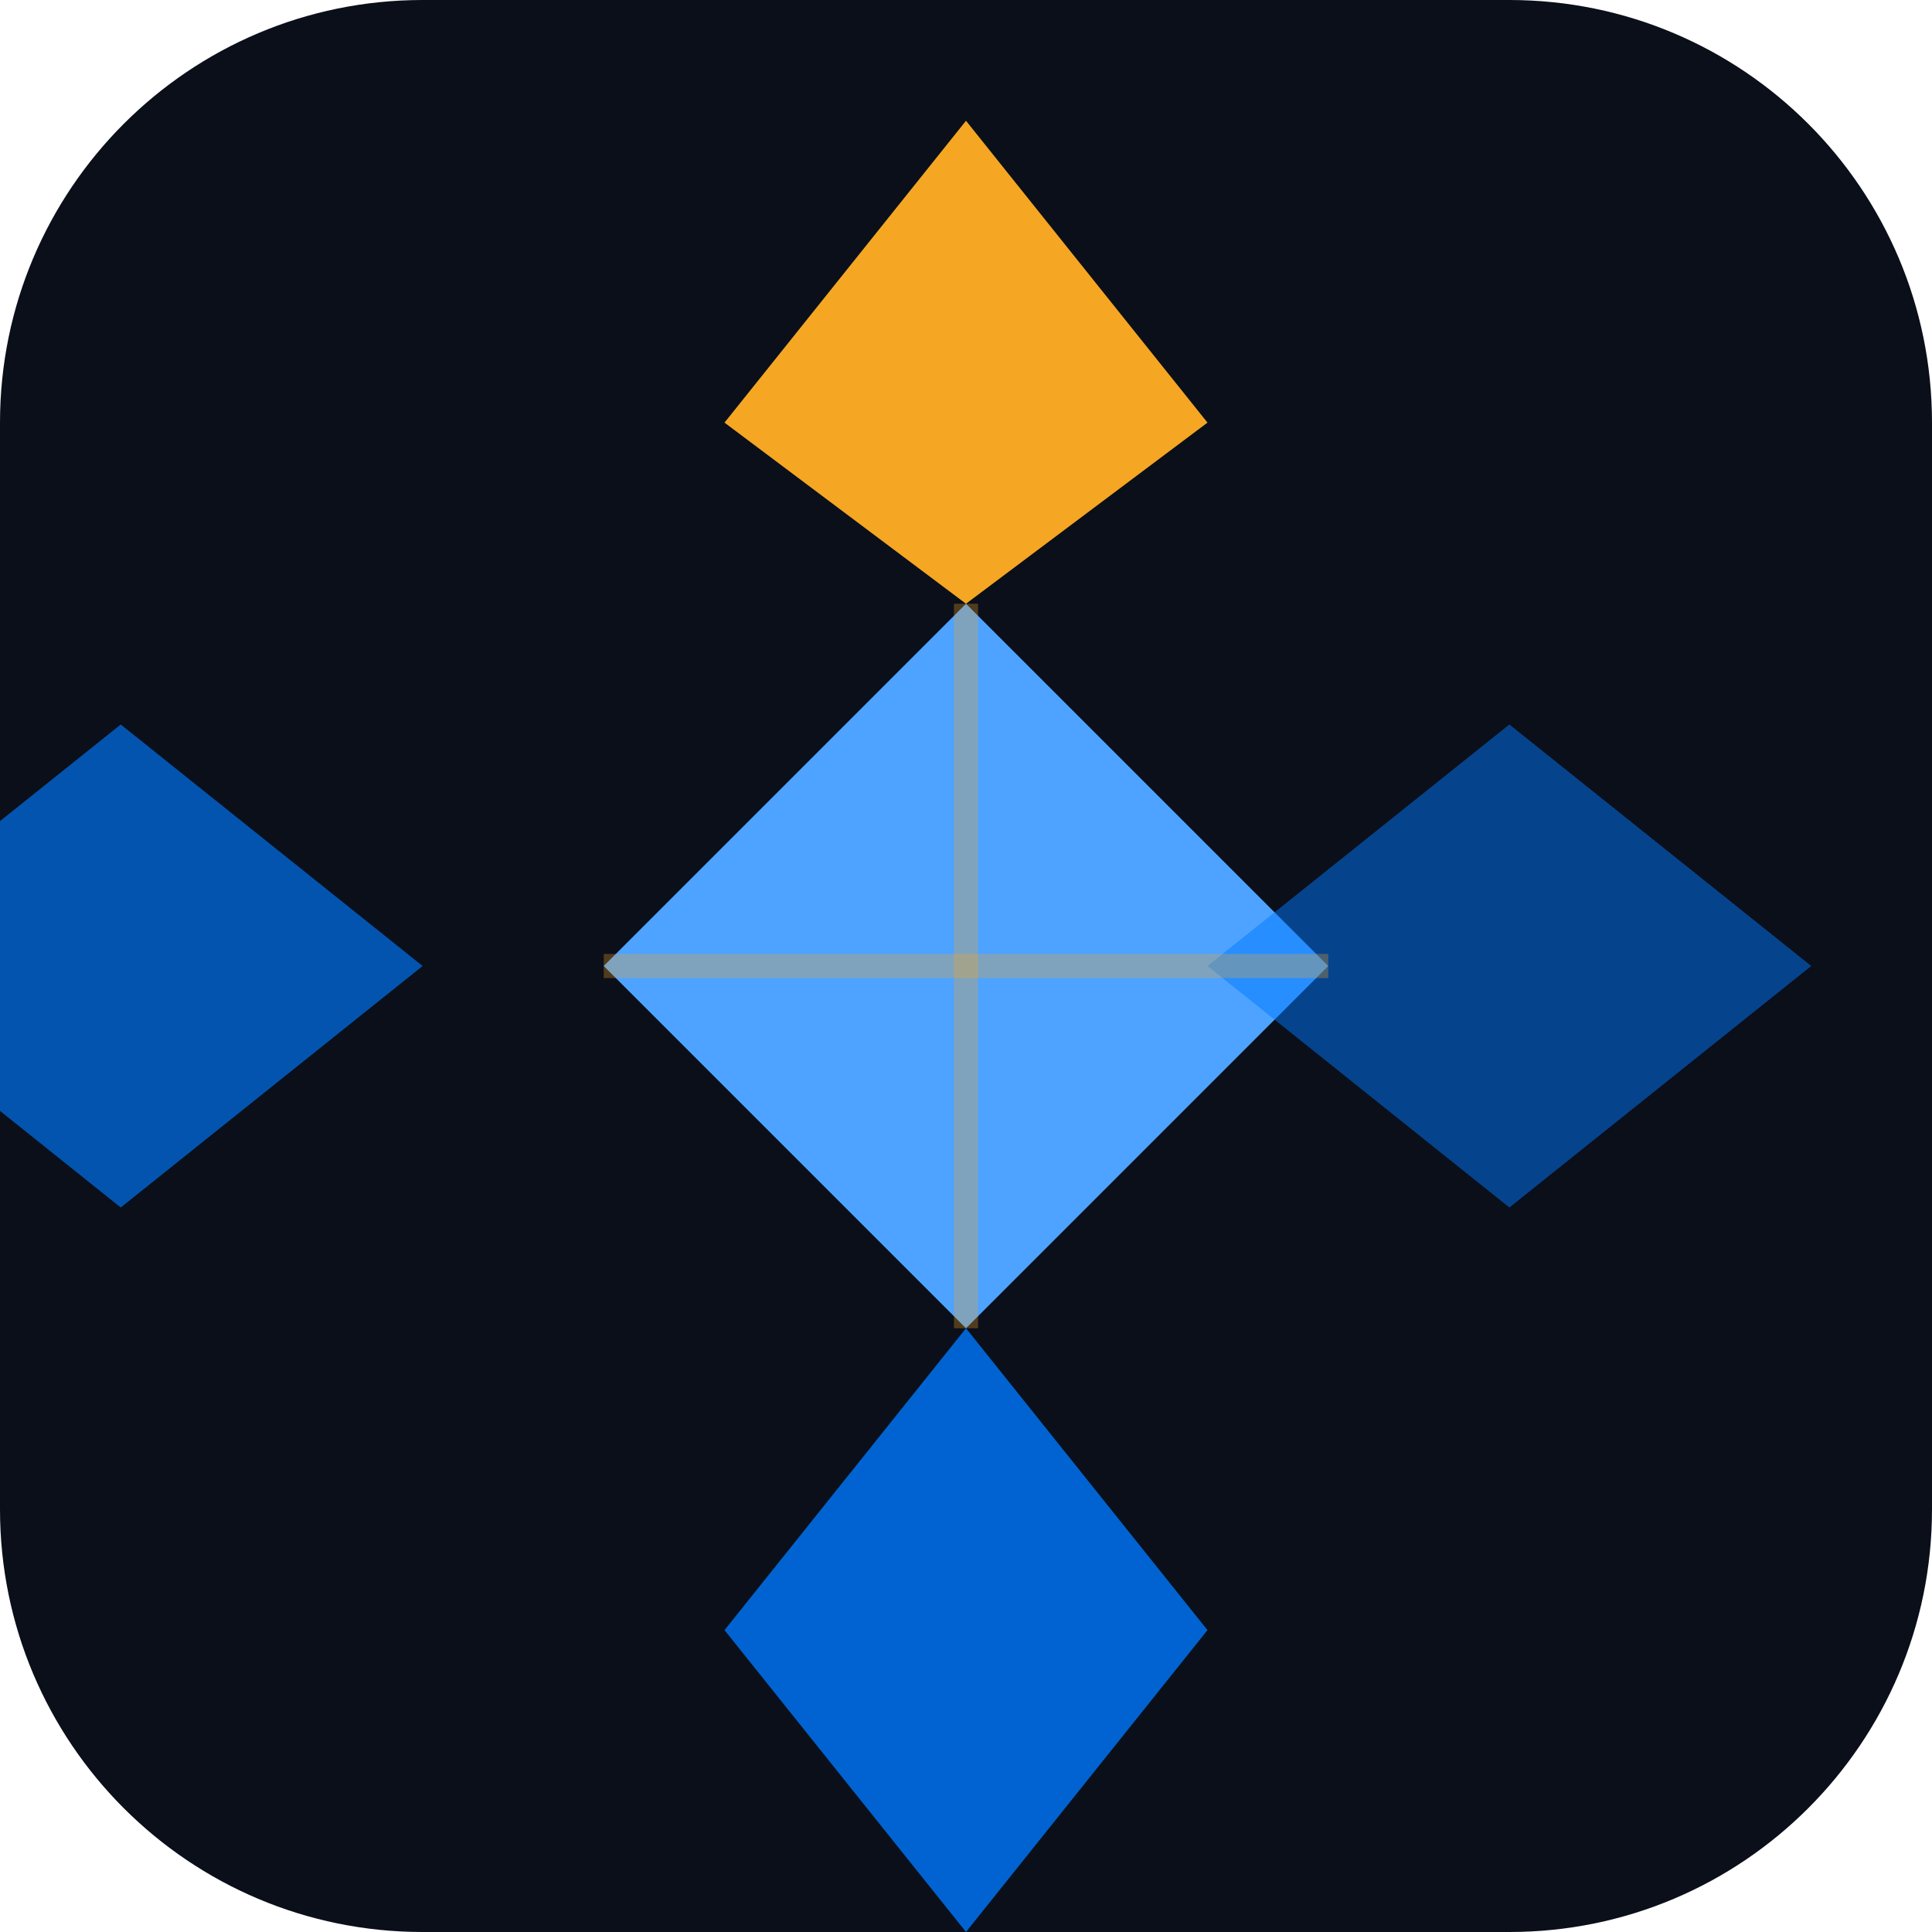
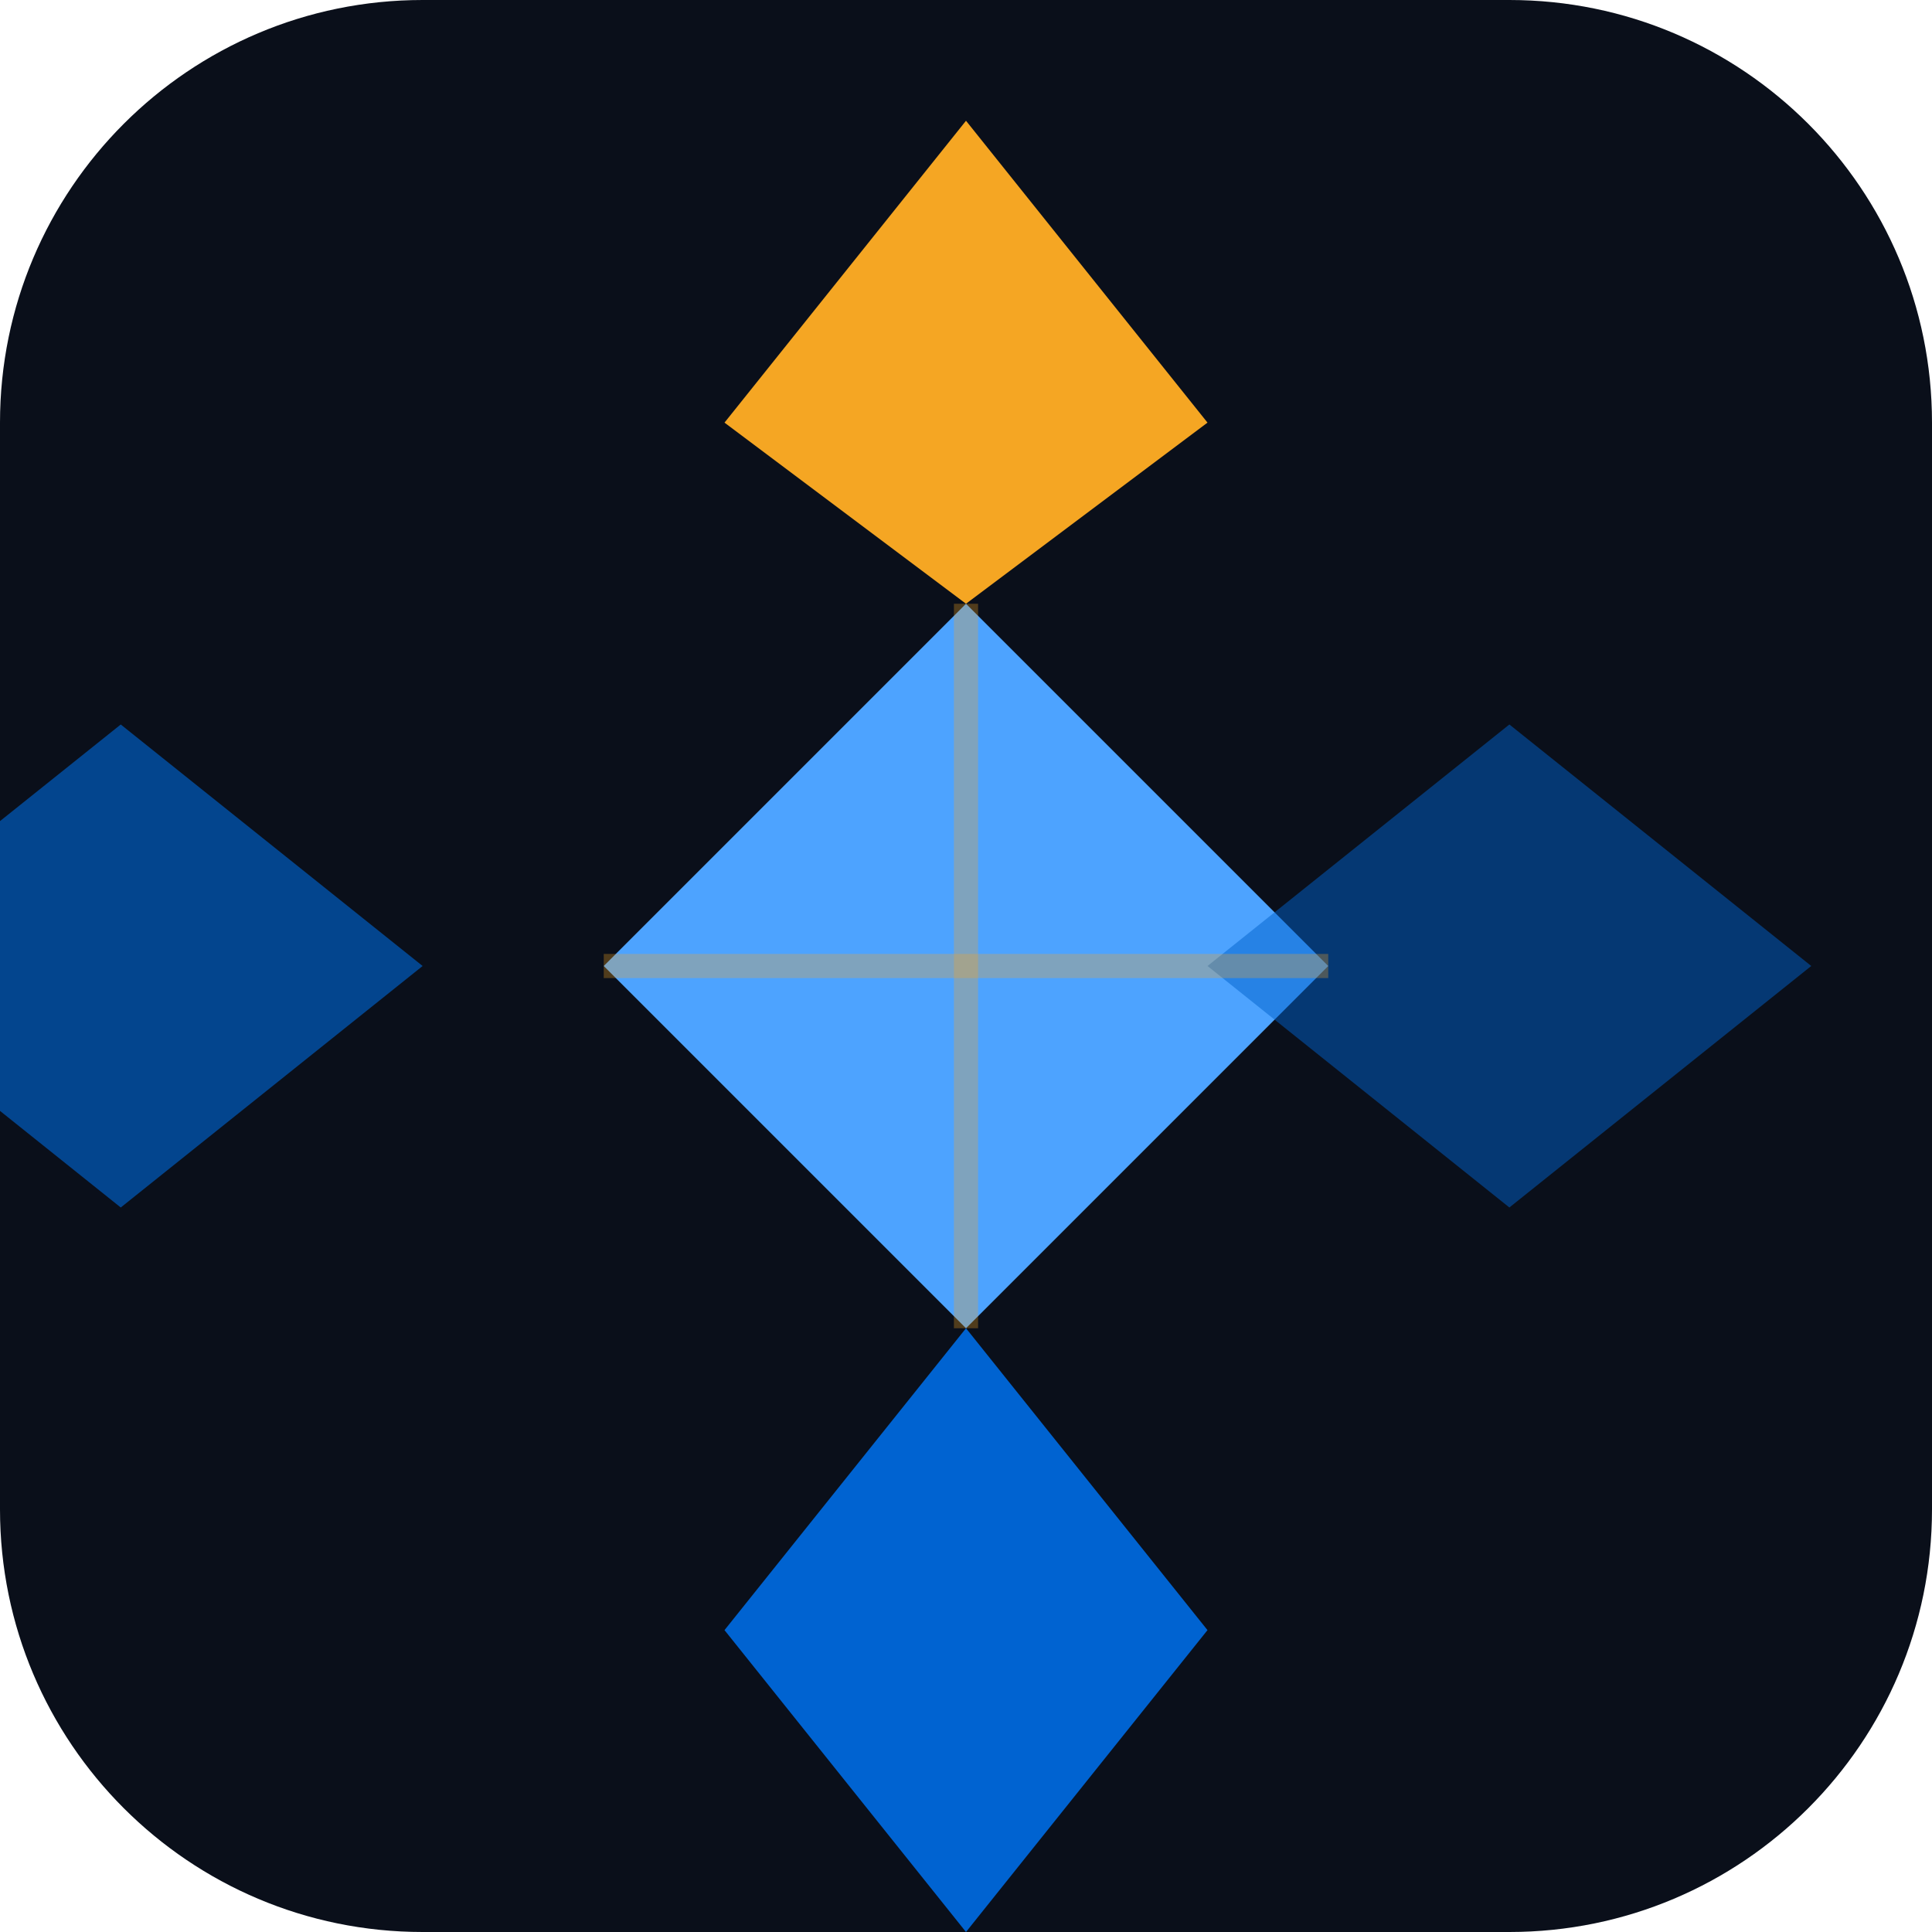
<svg xmlns="http://www.w3.org/2000/svg" viewBox="0 0 64 64" fill="none" role="img" aria-label="AfroTools">
  <rect width="64" height="64" rx="14" fill="#0a0f1a" />
  <polygon points="32,20 44,32 32,44 20,32" fill="#4DA3FF" />
  <polygon points="32,4  40,14 32,20 24,14" fill="#F5A623" />
  <polygon points="32,44 40,54 32,64 24,54" fill="#0063D1" />
-   <polygon points="4,24  14,32 4,40 -6,32" fill="#007AFF" opacity="0.65" />
-   <polygon points="50,24 60,32 50,40 40,32" fill="#007AFF" opacity="0.5" />
+   <polygon points="4,24  14,32 4,40 -6,32" fill="#0062CC" opacity="0.65" />
+   <polygon points="50,24 60,32 50,40 40,32" fill="#0062CC" opacity="0.5" />
  <line x1="32" y1="20" x2="32" y2="44" stroke="#F5A623" stroke-width="0.8" opacity="0.3" />
  <line x1="20" y1="32" x2="44" y2="32" stroke="#F5A623" stroke-width="0.8" opacity="0.3" />
</svg>
